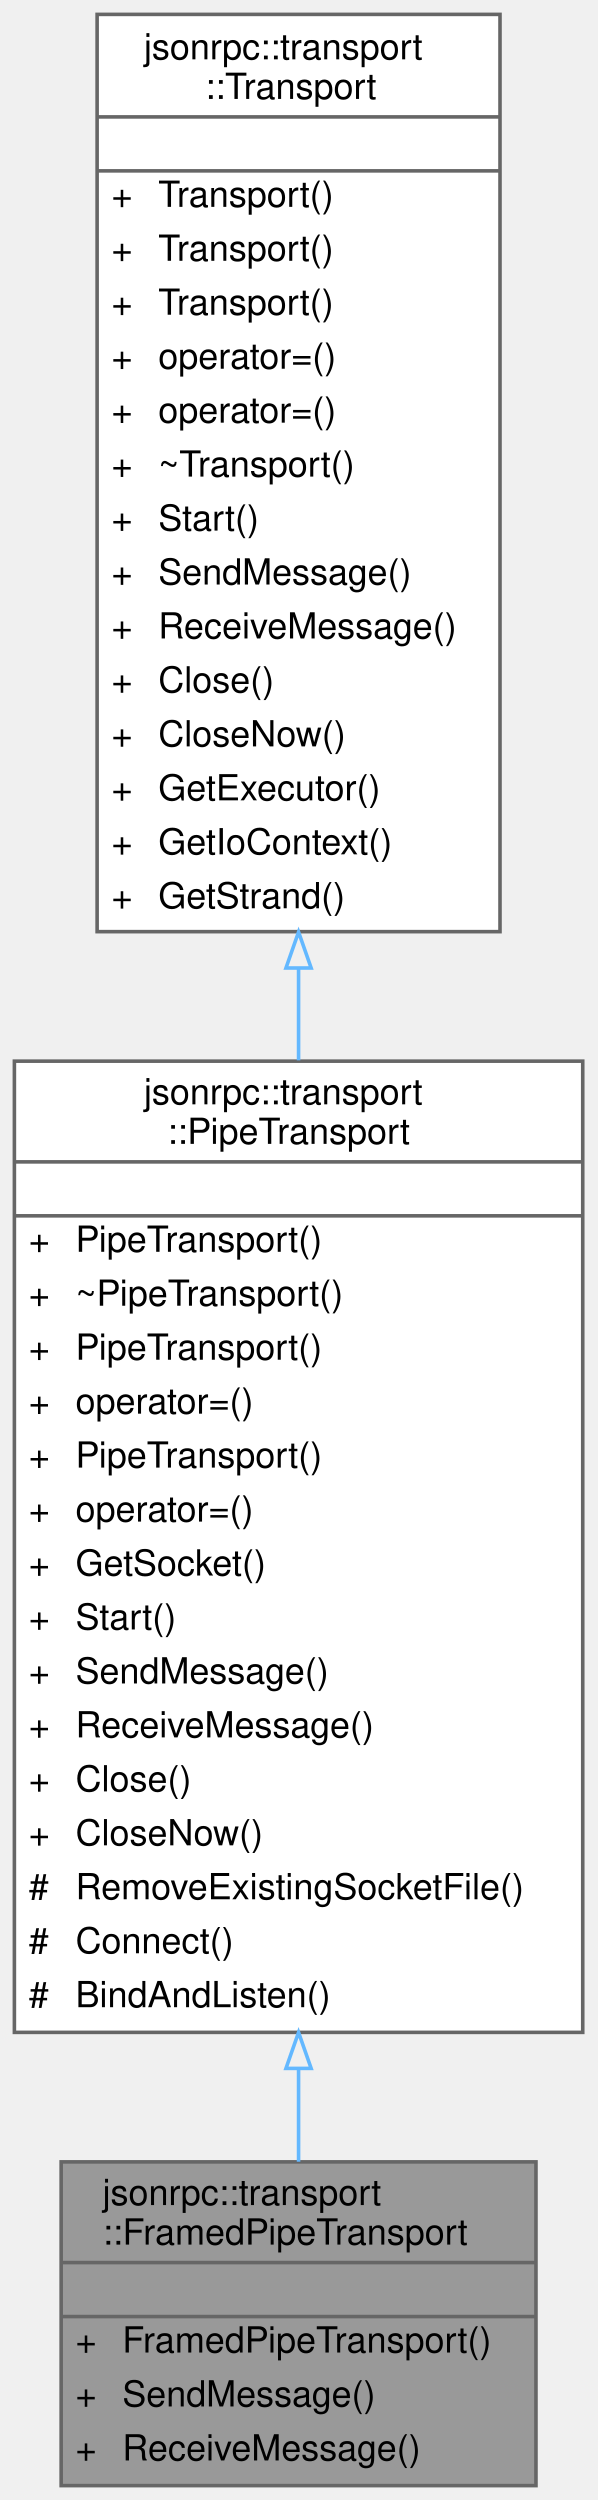
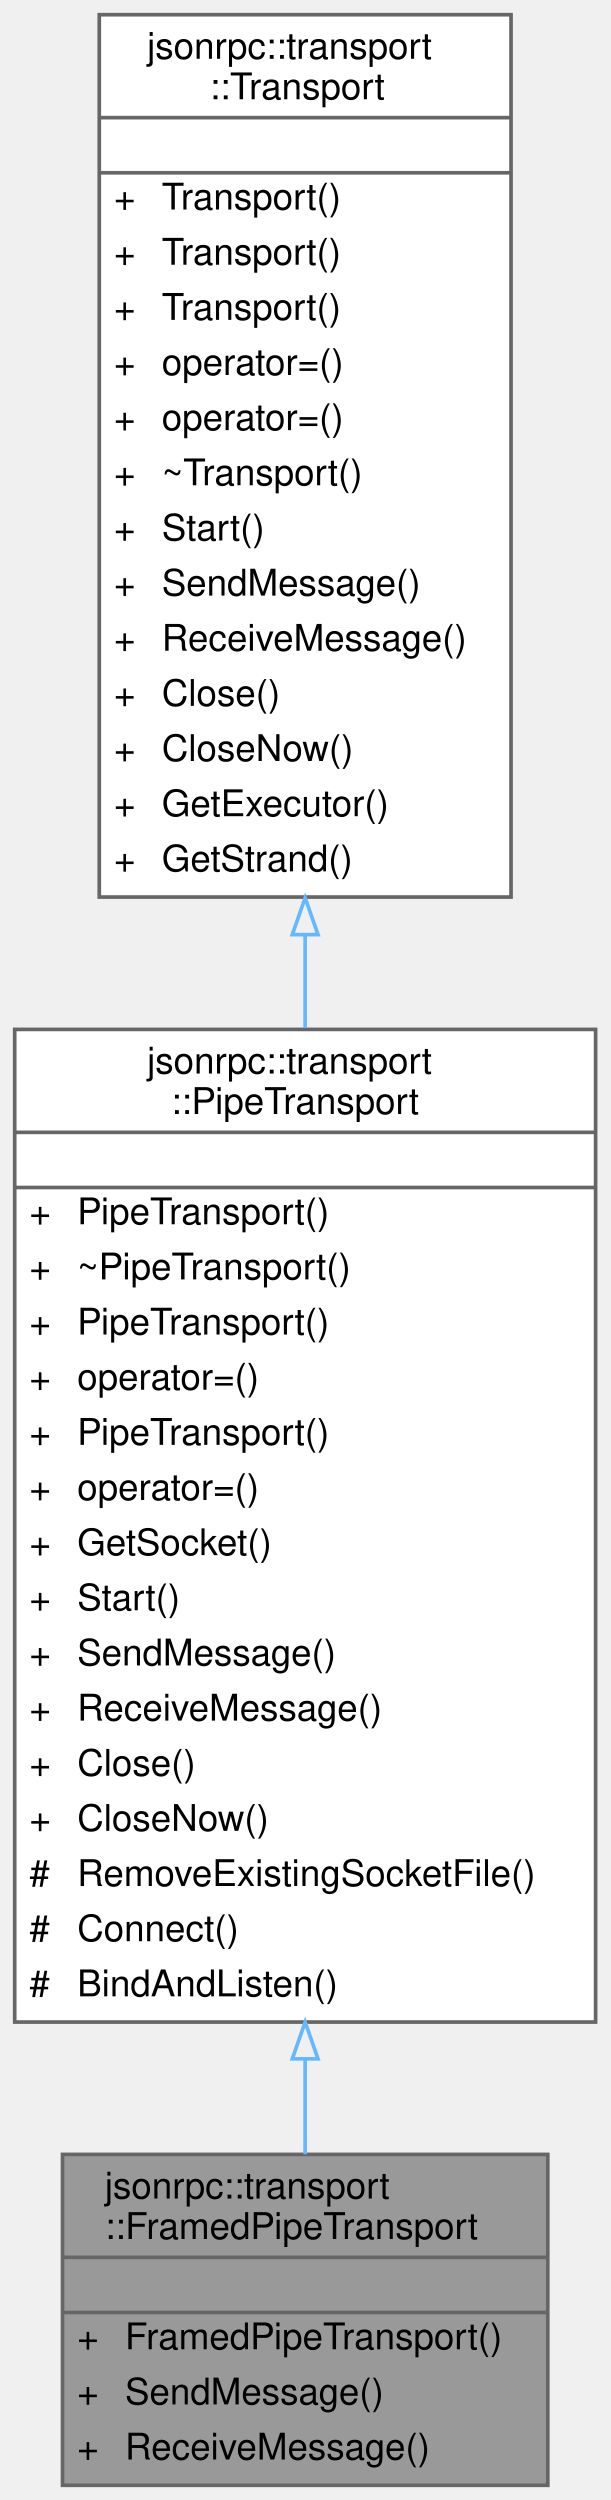
- <svg xmlns="http://www.w3.org/2000/svg" xmlns:xlink="http://www.w3.org/1999/xlink" width="166pt" height="695pt" viewBox="0.00 0.00 166.00 695.00">
-   <g id="graph0" class="graph" transform="scale(1 1) rotate(0) translate(4 691)">
+ <svg xmlns="http://www.w3.org/2000/svg" xmlns:xlink="http://www.w3.org/1999/xlink" width="166pt" height="680pt" viewBox="0.00 0.00 166.00 680.00">
+   <g id="graph0" class="graph" transform="scale(1 1) rotate(0) translate(4 676)">
    <g id="Node000001" class="node">
      <g id="a_Node000001">
        <a xlink:title="Transport layer using Asio Unix domain sockets for JSON-RPC communication with framing.">
          <polygon fill="#999999" stroke="transparent" points="145,-90 13,-90 13,0 145,0 145,-90" />
          <text text-anchor="start" x="24.5" y="-78" font-family="Helvetica,sans-Serif" font-size="10.00">jsonrpc::transport</text>
          <text text-anchor="start" x="24.5" y="-67" font-family="Helvetica,sans-Serif" font-size="10.00">::FramedPipeTransport</text>
          <text text-anchor="start" x="77" y="-52" font-family="Helvetica,sans-Serif" font-size="10.00"> </text>
          <text text-anchor="start" x="17" y="-37" font-family="Helvetica,sans-Serif" font-size="10.00">+</text>
          <text text-anchor="start" x="30" y="-37" font-family="Helvetica,sans-Serif" font-size="10.00">FramedPipeTransport()</text>
          <text text-anchor="start" x="17" y="-22" font-family="Helvetica,sans-Serif" font-size="10.00">+</text>
          <text text-anchor="start" x="30" y="-22" font-family="Helvetica,sans-Serif" font-size="10.00">SendMessage()</text>
          <text text-anchor="start" x="17" y="-7" font-family="Helvetica,sans-Serif" font-size="10.00">+</text>
          <text text-anchor="start" x="30" y="-7" font-family="Helvetica,sans-Serif" font-size="10.00">ReceiveMessage()</text>
          <polygon fill="#666666" stroke="#666666" points="13,-62 13,-62 145,-62 145,-62 13,-62" />
          <polygon fill="#666666" stroke="#666666" points="13,-47 13,-47 145,-47 145,-47 13,-47" />
          <polygon fill="none" stroke="#666666" points="13,0 13,-90 145,-90 145,0 13,0" />
        </a>
      </g>
    </g>
    <g id="Node000002" class="node">
      <g id="a_Node000002">
        <a xlink:href="classjsonrpc_1_1transport_1_1PipeTransport.html" target="_top" xlink:title="Unix domain socket transport implementation.">
          <polygon fill="white" stroke="transparent" points="158,-396 0,-396 0,-126 158,-126 158,-396" />
          <text text-anchor="start" x="36" y="-384" font-family="Helvetica,sans-Serif" font-size="10.00">jsonrpc::transport</text>
          <text text-anchor="start" x="42.5" y="-373" font-family="Helvetica,sans-Serif" font-size="10.00">::PipeTransport</text>
          <text text-anchor="start" x="77" y="-358" font-family="Helvetica,sans-Serif" font-size="10.00"> </text>
          <text text-anchor="start" x="4" y="-343" font-family="Helvetica,sans-Serif" font-size="10.00">+</text>
          <text text-anchor="start" x="17" y="-343" font-family="Helvetica,sans-Serif" font-size="10.00">PipeTransport()</text>
          <text text-anchor="start" x="4" y="-328" font-family="Helvetica,sans-Serif" font-size="10.00">+</text>
          <text text-anchor="start" x="17" y="-328" font-family="Helvetica,sans-Serif" font-size="10.00">~PipeTransport()</text>
          <text text-anchor="start" x="4" y="-313" font-family="Helvetica,sans-Serif" font-size="10.00">+</text>
          <text text-anchor="start" x="17" y="-313" font-family="Helvetica,sans-Serif" font-size="10.00">PipeTransport()</text>
          <text text-anchor="start" x="4" y="-298" font-family="Helvetica,sans-Serif" font-size="10.00">+</text>
          <text text-anchor="start" x="17" y="-298" font-family="Helvetica,sans-Serif" font-size="10.00">operator=()</text>
          <text text-anchor="start" x="4" y="-283" font-family="Helvetica,sans-Serif" font-size="10.00">+</text>
          <text text-anchor="start" x="17" y="-283" font-family="Helvetica,sans-Serif" font-size="10.00">PipeTransport()</text>
          <text text-anchor="start" x="4" y="-268" font-family="Helvetica,sans-Serif" font-size="10.00">+</text>
          <text text-anchor="start" x="17" y="-268" font-family="Helvetica,sans-Serif" font-size="10.00">operator=()</text>
          <text text-anchor="start" x="4" y="-253" font-family="Helvetica,sans-Serif" font-size="10.00">+</text>
          <text text-anchor="start" x="17" y="-253" font-family="Helvetica,sans-Serif" font-size="10.00">GetSocket()</text>
          <text text-anchor="start" x="4" y="-238" font-family="Helvetica,sans-Serif" font-size="10.00">+</text>
          <text text-anchor="start" x="17" y="-238" font-family="Helvetica,sans-Serif" font-size="10.00">Start()</text>
          <text text-anchor="start" x="4" y="-223" font-family="Helvetica,sans-Serif" font-size="10.00">+</text>
          <text text-anchor="start" x="17" y="-223" font-family="Helvetica,sans-Serif" font-size="10.00">SendMessage()</text>
          <text text-anchor="start" x="4" y="-208" font-family="Helvetica,sans-Serif" font-size="10.00">+</text>
          <text text-anchor="start" x="17" y="-208" font-family="Helvetica,sans-Serif" font-size="10.00">ReceiveMessage()</text>
          <text text-anchor="start" x="4" y="-193" font-family="Helvetica,sans-Serif" font-size="10.00">+</text>
          <text text-anchor="start" x="17" y="-193" font-family="Helvetica,sans-Serif" font-size="10.00">Close()</text>
          <text text-anchor="start" x="4" y="-178" font-family="Helvetica,sans-Serif" font-size="10.00">+</text>
          <text text-anchor="start" x="17" y="-178" font-family="Helvetica,sans-Serif" font-size="10.00">CloseNow()</text>
          <text text-anchor="start" x="4" y="-163" font-family="Helvetica,sans-Serif" font-size="10.00">#</text>
          <text text-anchor="start" x="17" y="-163" font-family="Helvetica,sans-Serif" font-size="10.00">RemoveExistingSocketFile()</text>
          <text text-anchor="start" x="4" y="-148" font-family="Helvetica,sans-Serif" font-size="10.00">#</text>
          <text text-anchor="start" x="17" y="-148" font-family="Helvetica,sans-Serif" font-size="10.00">Connect()</text>
          <text text-anchor="start" x="4" y="-133" font-family="Helvetica,sans-Serif" font-size="10.00">#</text>
          <text text-anchor="start" x="17" y="-133" font-family="Helvetica,sans-Serif" font-size="10.00">BindAndListen()</text>
          <polygon fill="#666666" stroke="#666666" points="0,-368 0,-368 158,-368 158,-368 0,-368" />
          <polygon fill="#666666" stroke="#666666" points="0,-353 0,-353 158,-353 158,-353 0,-353" />
          <polygon fill="none" stroke="#666666" points="0,-126 0,-396 158,-396 158,-126 0,-126" />
        </a>
      </g>
    </g>
    <g id="edge1_Node000001_Node000002" class="edge">
      <g id="a_edge1_Node000001_Node000002">
        <a xlink:title=" ">
          <path fill="none" stroke="#63b8ff" d="M79,-115.92C79,-106.77 79,-98.04 79,-90.04" />
          <polygon fill="none" stroke="#63b8ff" points="75.5,-115.99 79,-125.99 82.5,-115.99 75.5,-115.99" />
        </a>
      </g>
    </g>
    <g id="Node000003" class="node">
      <g id="a_Node000003">
        <a xlink:href="classjsonrpc_1_1transport_1_1Transport.html" target="_top" xlink:title="Abstract base class for all transport implementations.">
-           <polygon fill="white" stroke="transparent" points="135,-687 23,-687 23,-432 135,-432 135,-687" />
-           <text text-anchor="start" x="36" y="-674.5" font-family="Helvetica,sans-Serif" font-size="10.00">jsonrpc::transport</text>
-           <text text-anchor="start" x="53" y="-663.5" font-family="Helvetica,sans-Serif" font-size="10.00">::Transport</text>
-           <text text-anchor="start" x="77" y="-648.5" font-family="Helvetica,sans-Serif" font-size="10.00"> </text>
-           <text text-anchor="start" x="27" y="-633.5" font-family="Helvetica,sans-Serif" font-size="10.00">+</text>
-           <text text-anchor="start" x="40" y="-633.5" font-family="Helvetica,sans-Serif" font-size="10.00">Transport()</text>
-           <text text-anchor="start" x="27" y="-618.5" font-family="Helvetica,sans-Serif" font-size="10.00">+</text>
-           <text text-anchor="start" x="40" y="-618.5" font-family="Helvetica,sans-Serif" font-size="10.00">Transport()</text>
-           <text text-anchor="start" x="27" y="-603.5" font-family="Helvetica,sans-Serif" font-size="10.00">+</text>
-           <text text-anchor="start" x="40" y="-603.5" font-family="Helvetica,sans-Serif" font-size="10.00">Transport()</text>
-           <text text-anchor="start" x="27" y="-588.5" font-family="Helvetica,sans-Serif" font-size="10.00">+</text>
-           <text text-anchor="start" x="40" y="-588.5" font-family="Helvetica,sans-Serif" font-size="10.00">operator=()</text>
-           <text text-anchor="start" x="27" y="-573.5" font-family="Helvetica,sans-Serif" font-size="10.00">+</text>
-           <text text-anchor="start" x="40" y="-573.5" font-family="Helvetica,sans-Serif" font-size="10.00">operator=()</text>
-           <text text-anchor="start" x="27" y="-558.5" font-family="Helvetica,sans-Serif" font-size="10.00">+</text>
-           <text text-anchor="start" x="40" y="-558.5" font-family="Helvetica,sans-Serif" font-size="10.00">~Transport()</text>
-           <text text-anchor="start" x="27" y="-543.5" font-family="Helvetica,sans-Serif" font-size="10.00">+</text>
-           <text text-anchor="start" x="40" y="-543.5" font-family="Helvetica,sans-Serif" font-size="10.00">Start()</text>
-           <text text-anchor="start" x="27" y="-528.5" font-family="Helvetica,sans-Serif" font-size="10.00">+</text>
-           <text text-anchor="start" x="40" y="-528.5" font-family="Helvetica,sans-Serif" font-size="10.00">SendMessage()</text>
-           <text text-anchor="start" x="27" y="-513.5" font-family="Helvetica,sans-Serif" font-size="10.00">+</text>
-           <text text-anchor="start" x="40" y="-513.5" font-family="Helvetica,sans-Serif" font-size="10.00">ReceiveMessage()</text>
-           <text text-anchor="start" x="27" y="-498.5" font-family="Helvetica,sans-Serif" font-size="10.00">+</text>
-           <text text-anchor="start" x="40" y="-498.5" font-family="Helvetica,sans-Serif" font-size="10.00">Close()</text>
-           <text text-anchor="start" x="27" y="-483.5" font-family="Helvetica,sans-Serif" font-size="10.00">+</text>
-           <text text-anchor="start" x="40" y="-483.5" font-family="Helvetica,sans-Serif" font-size="10.00">CloseNow()</text>
-           <text text-anchor="start" x="27" y="-468.5" font-family="Helvetica,sans-Serif" font-size="10.00">+</text>
-           <text text-anchor="start" x="40" y="-468.5" font-family="Helvetica,sans-Serif" font-size="10.00">GetExecutor()</text>
-           <text text-anchor="start" x="27" y="-453.5" font-family="Helvetica,sans-Serif" font-size="10.00">+</text>
-           <text text-anchor="start" x="40" y="-453.5" font-family="Helvetica,sans-Serif" font-size="10.00">GetIoContext()</text>
-           <text text-anchor="start" x="27" y="-438.5" font-family="Helvetica,sans-Serif" font-size="10.00">+</text>
-           <text text-anchor="start" x="40" y="-438.5" font-family="Helvetica,sans-Serif" font-size="10.00">GetStrand()</text>
-           <polygon fill="#666666" stroke="#666666" points="23,-658.5 23,-658.5 135,-658.5 135,-658.5 23,-658.5" />
-           <polygon fill="#666666" stroke="#666666" points="23,-643.5 23,-643.5 135,-643.5 135,-643.5 23,-643.5" />
-           <polygon fill="none" stroke="#666666" points="23,-432 23,-687 135,-687 135,-432 23,-432" />
+           <polygon fill="white" stroke="transparent" points="135,-672 23,-672 23,-432 135,-432 135,-672" />
+           <text text-anchor="start" x="36" y="-660" font-family="Helvetica,sans-Serif" font-size="10.00">jsonrpc::transport</text>
+           <text text-anchor="start" x="53" y="-649" font-family="Helvetica,sans-Serif" font-size="10.00">::Transport</text>
+           <text text-anchor="start" x="77" y="-634" font-family="Helvetica,sans-Serif" font-size="10.00"> </text>
+           <text text-anchor="start" x="27" y="-619" font-family="Helvetica,sans-Serif" font-size="10.00">+</text>
+           <text text-anchor="start" x="40" y="-619" font-family="Helvetica,sans-Serif" font-size="10.00">Transport()</text>
+           <text text-anchor="start" x="27" y="-604" font-family="Helvetica,sans-Serif" font-size="10.00">+</text>
+           <text text-anchor="start" x="40" y="-604" font-family="Helvetica,sans-Serif" font-size="10.00">Transport()</text>
+           <text text-anchor="start" x="27" y="-589" font-family="Helvetica,sans-Serif" font-size="10.00">+</text>
+           <text text-anchor="start" x="40" y="-589" font-family="Helvetica,sans-Serif" font-size="10.00">Transport()</text>
+           <text text-anchor="start" x="27" y="-574" font-family="Helvetica,sans-Serif" font-size="10.00">+</text>
+           <text text-anchor="start" x="40" y="-574" font-family="Helvetica,sans-Serif" font-size="10.00">operator=()</text>
+           <text text-anchor="start" x="27" y="-559" font-family="Helvetica,sans-Serif" font-size="10.00">+</text>
+           <text text-anchor="start" x="40" y="-559" font-family="Helvetica,sans-Serif" font-size="10.00">operator=()</text>
+           <text text-anchor="start" x="27" y="-544" font-family="Helvetica,sans-Serif" font-size="10.00">+</text>
+           <text text-anchor="start" x="40" y="-544" font-family="Helvetica,sans-Serif" font-size="10.00">~Transport()</text>
+           <text text-anchor="start" x="27" y="-529" font-family="Helvetica,sans-Serif" font-size="10.00">+</text>
+           <text text-anchor="start" x="40" y="-529" font-family="Helvetica,sans-Serif" font-size="10.00">Start()</text>
+           <text text-anchor="start" x="27" y="-514" font-family="Helvetica,sans-Serif" font-size="10.00">+</text>
+           <text text-anchor="start" x="40" y="-514" font-family="Helvetica,sans-Serif" font-size="10.00">SendMessage()</text>
+           <text text-anchor="start" x="27" y="-499" font-family="Helvetica,sans-Serif" font-size="10.00">+</text>
+           <text text-anchor="start" x="40" y="-499" font-family="Helvetica,sans-Serif" font-size="10.00">ReceiveMessage()</text>
+           <text text-anchor="start" x="27" y="-484" font-family="Helvetica,sans-Serif" font-size="10.00">+</text>
+           <text text-anchor="start" x="40" y="-484" font-family="Helvetica,sans-Serif" font-size="10.00">Close()</text>
+           <text text-anchor="start" x="27" y="-469" font-family="Helvetica,sans-Serif" font-size="10.00">+</text>
+           <text text-anchor="start" x="40" y="-469" font-family="Helvetica,sans-Serif" font-size="10.00">CloseNow()</text>
+           <text text-anchor="start" x="27" y="-454" font-family="Helvetica,sans-Serif" font-size="10.00">+</text>
+           <text text-anchor="start" x="40" y="-454" font-family="Helvetica,sans-Serif" font-size="10.00">GetExecutor()</text>
+           <text text-anchor="start" x="27" y="-439" font-family="Helvetica,sans-Serif" font-size="10.00">+</text>
+           <text text-anchor="start" x="40" y="-439" font-family="Helvetica,sans-Serif" font-size="10.00">GetStrand()</text>
+           <polygon fill="#666666" stroke="#666666" points="23,-644 23,-644 135,-644 135,-644 23,-644" />
+           <polygon fill="#666666" stroke="#666666" points="23,-629 23,-629 135,-629 135,-629 23,-629" />
+           <polygon fill="none" stroke="#666666" points="23,-432 23,-672 135,-672 135,-432 23,-432" />
        </a>
      </g>
    </g>
    <g id="edge2_Node000002_Node000003" class="edge">
      <g id="a_edge2_Node000002_Node000003">
        <a xlink:title=" ">
-           <path fill="none" stroke="#63b8ff" d="M79,-421.62C79,-413.17 79,-404.67 79,-396.23" />
-           <polygon fill="none" stroke="#63b8ff" points="75.5,-421.9 79,-431.9 82.5,-421.9 75.5,-421.9" />
+           <path fill="none" stroke="#63b8ff" d="M79,-421.62C79,-413.26 79,-404.82 79,-396.44" />
+           <polygon fill="none" stroke="#63b8ff" points="75.5,-421.78 79,-431.78 82.5,-421.78 75.5,-421.78" />
        </a>
      </g>
    </g>
  </g>
</svg>
